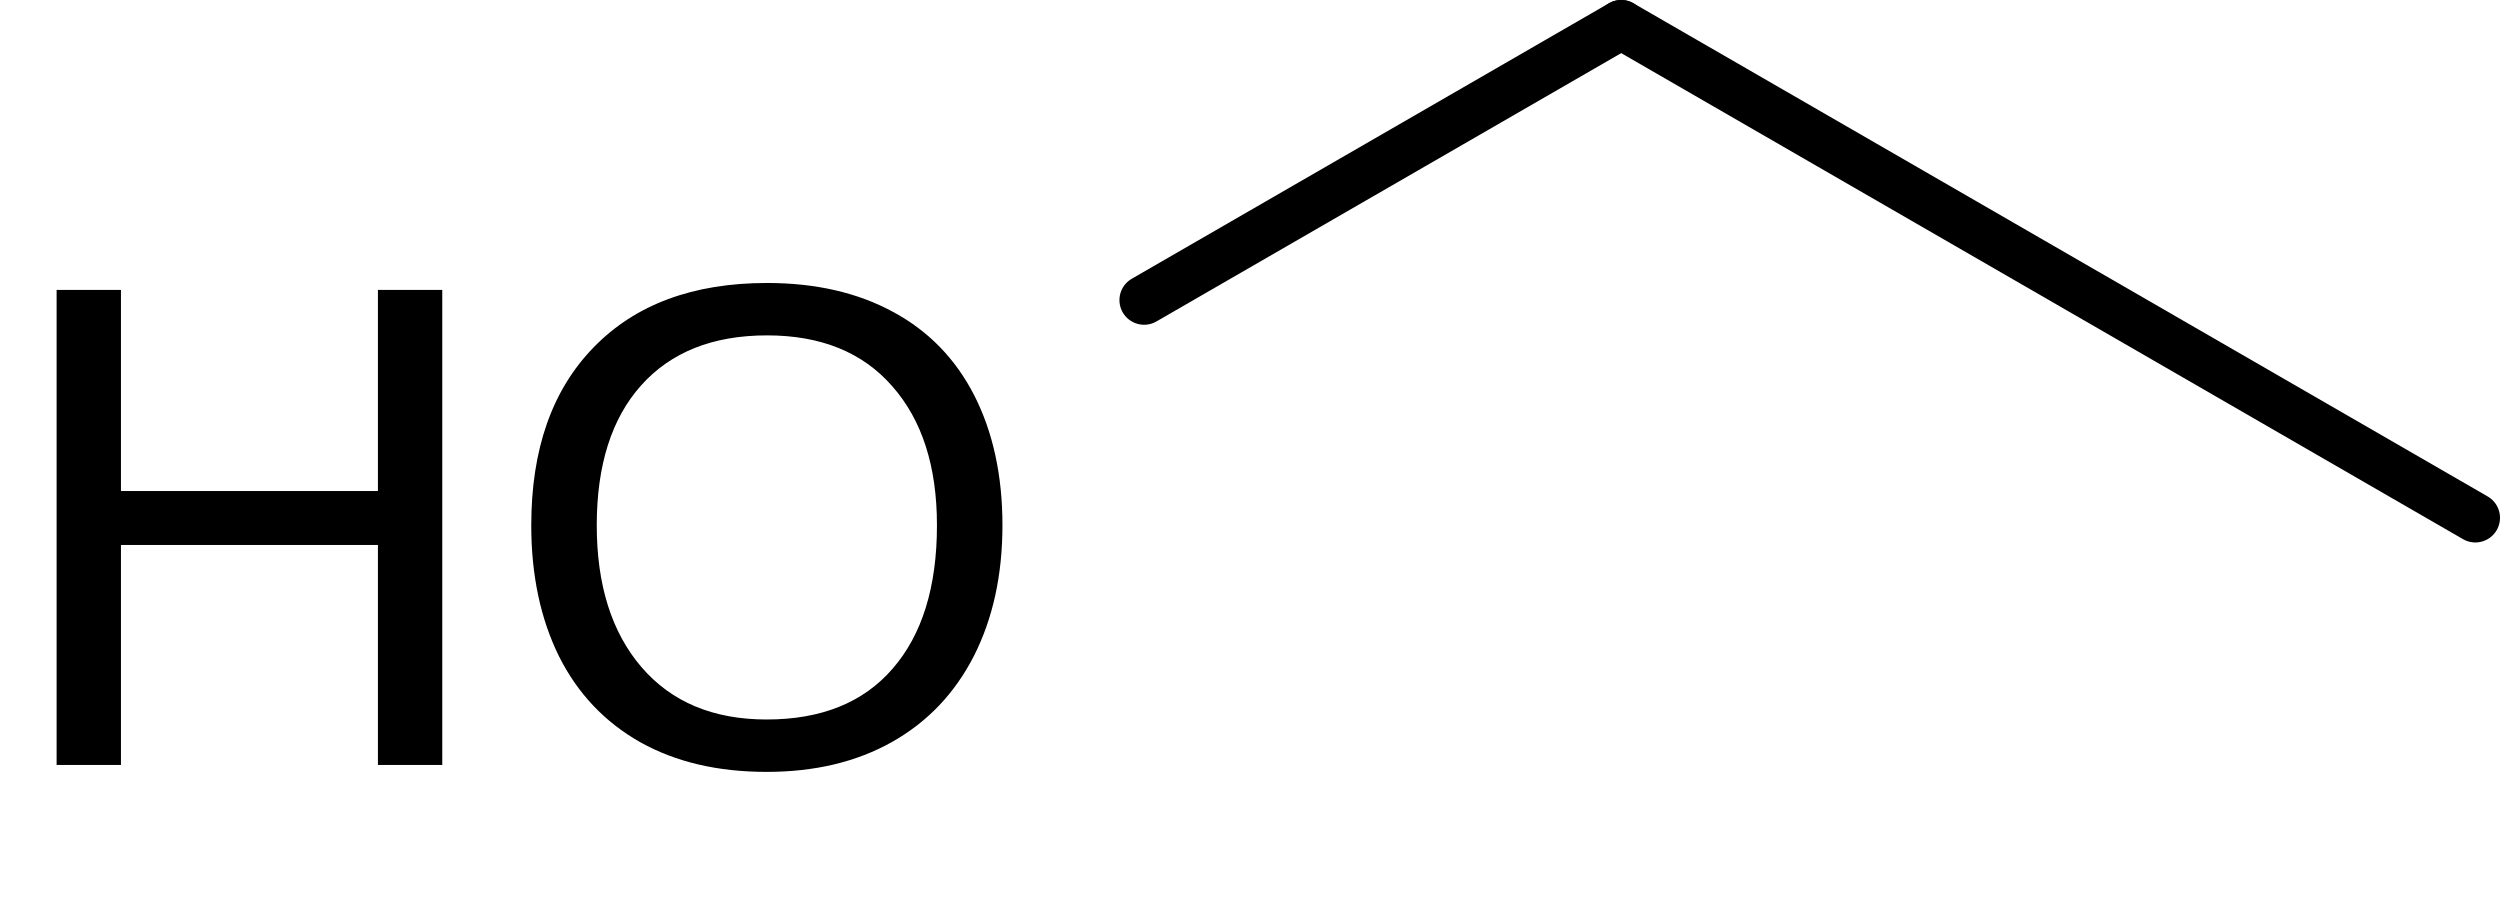
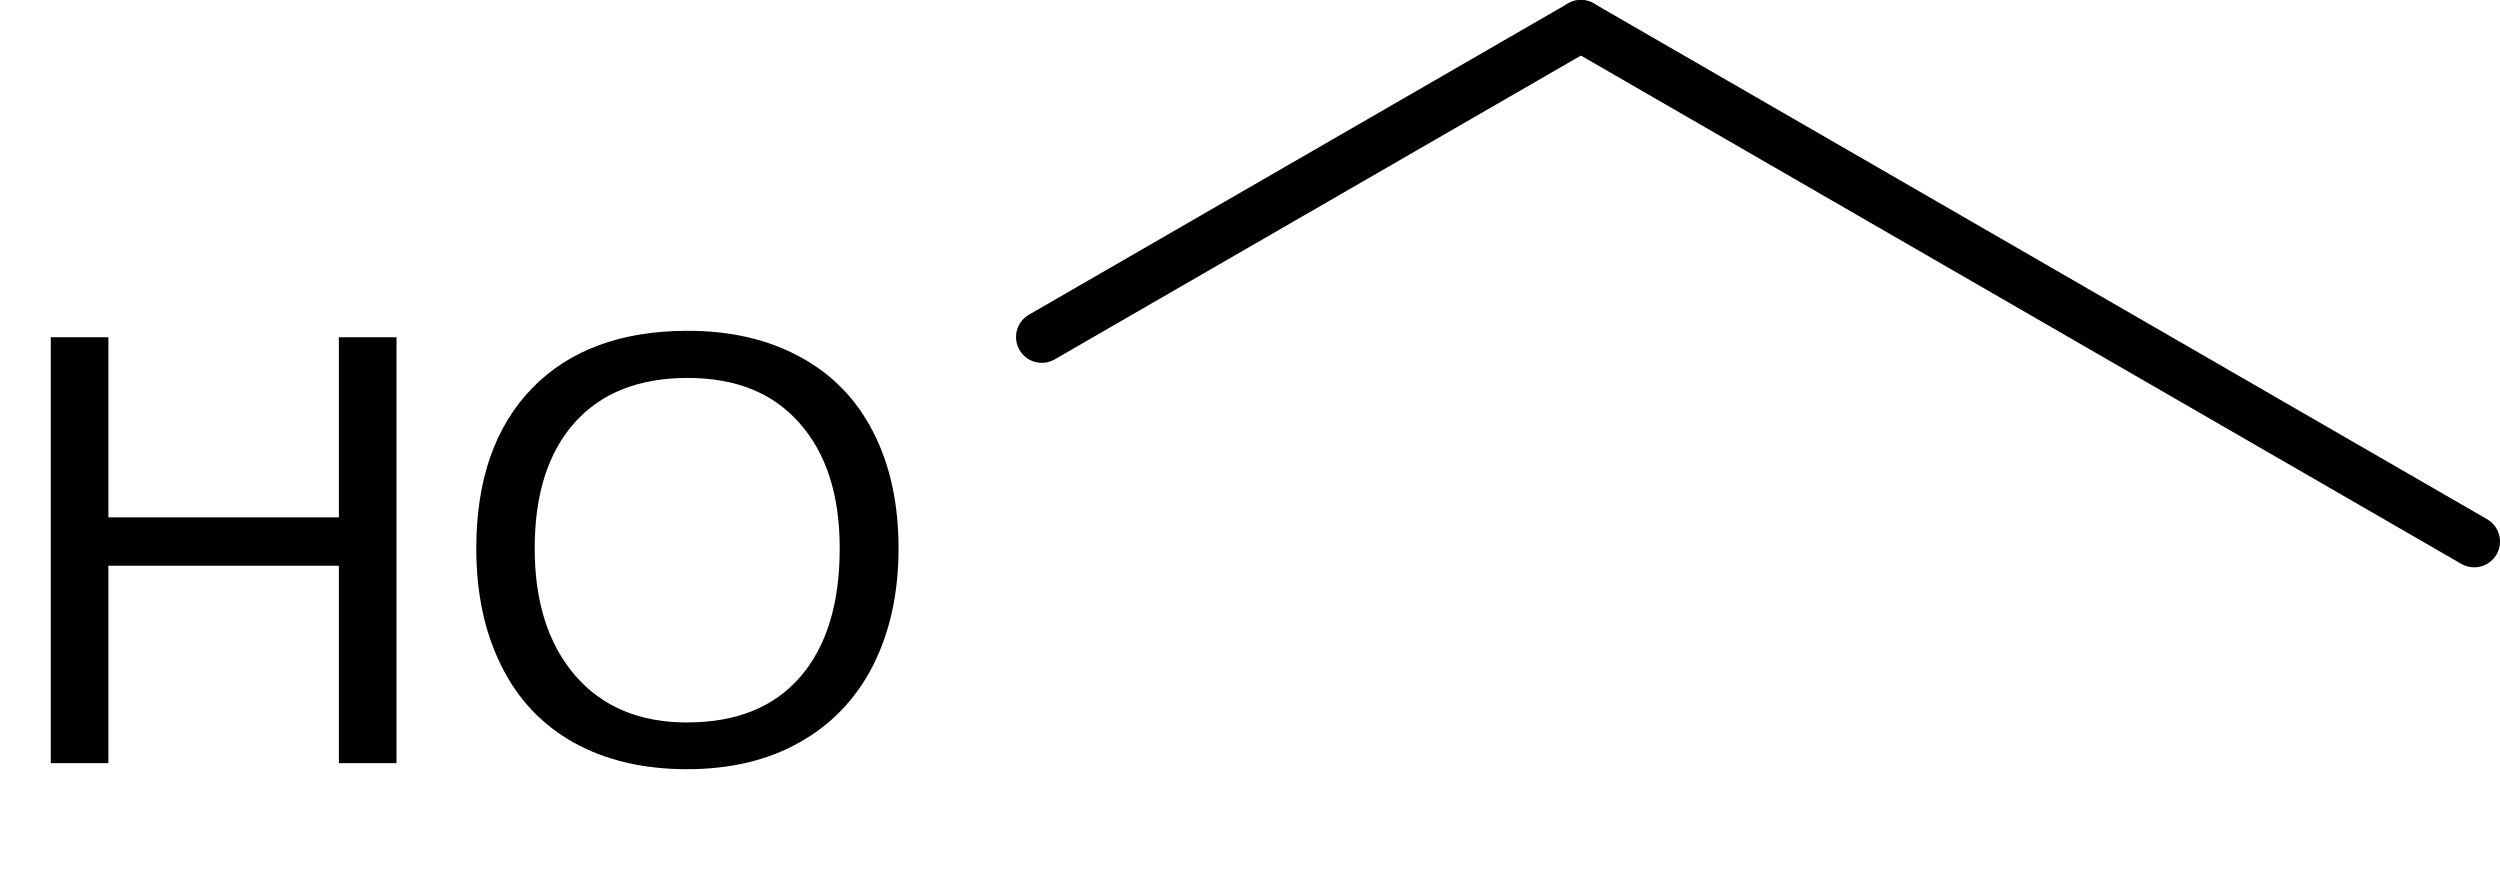
- <svg xmlns="http://www.w3.org/2000/svg" width="101.39pt" height="36.96pt" viewBox="0 0 101.39 36.96">
-   <g transform="translate(65.749 11)" fill="none" stroke-linecap="round" stroke-linejoin="round">
+ <svg xmlns="http://www.w3.org/2000/svg" width="96.946pt" height="34.68pt" viewBox="0 0 96.946 34.68">
+   <g transform="translate(61.305 11)" fill="none" stroke-linecap="round" stroke-linejoin="round">
    <path d="M34.641 10L0 -10" stroke="#000000" stroke-width="2" />
-     <path d="M0 -10L-19.349 1.171" stroke="#000000" stroke-width="2" />
-     <text x="-65.749" y="20.024" font-family="Arial, Helvetica, sans-serif" font-size="28" fill="#000000" stroke="none" xml:space="preserve">H</text>
-     <text x="-45.533" y="20.024" font-family="Arial, Helvetica, sans-serif" font-size="28" fill="#000000" stroke="none" xml:space="preserve">O</text>
+     <path d="M0 -10L-20.905 2.07" stroke="#000000" stroke-width="2" />
+     <text x="-61.305" y="18.592" font-family="Arial, Helvetica, sans-serif" font-size="24" fill="#000000" stroke="none" xml:space="preserve">H</text>
+     <text x="-43.977" y="18.592" font-family="Arial, Helvetica, sans-serif" font-size="24" fill="#000000" stroke="none" xml:space="preserve">O</text>
  </g>
</svg>
